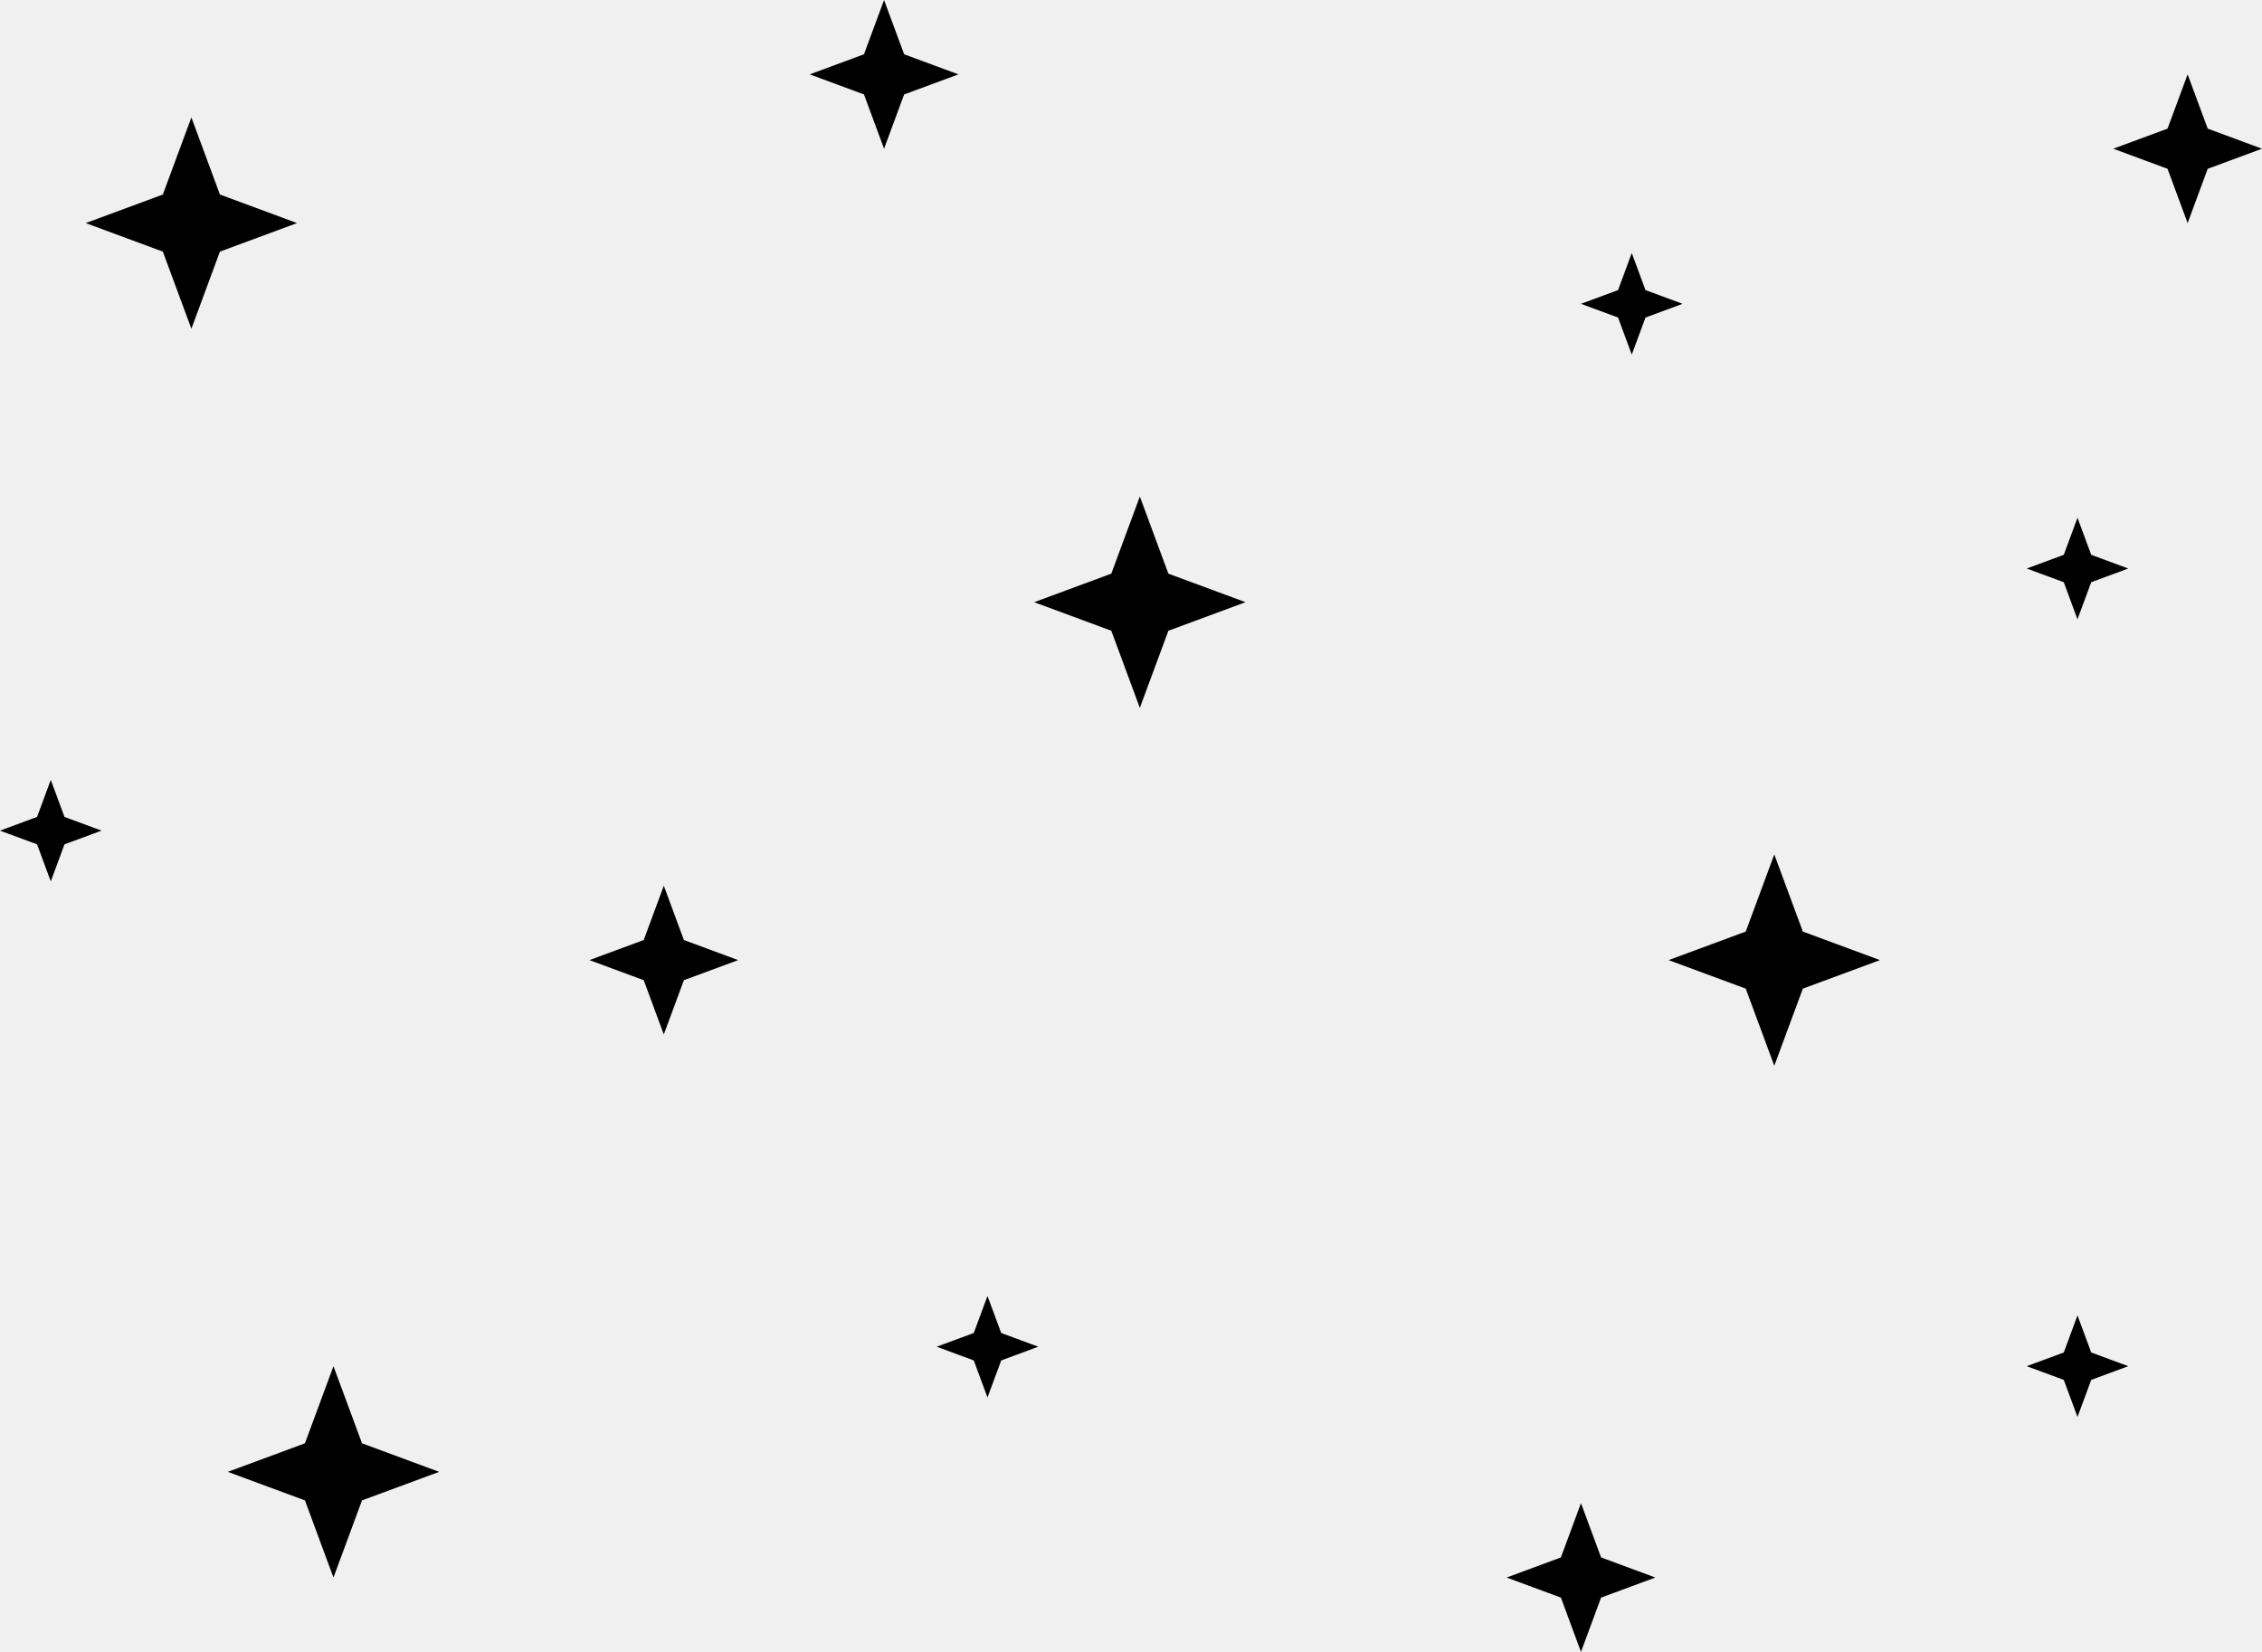
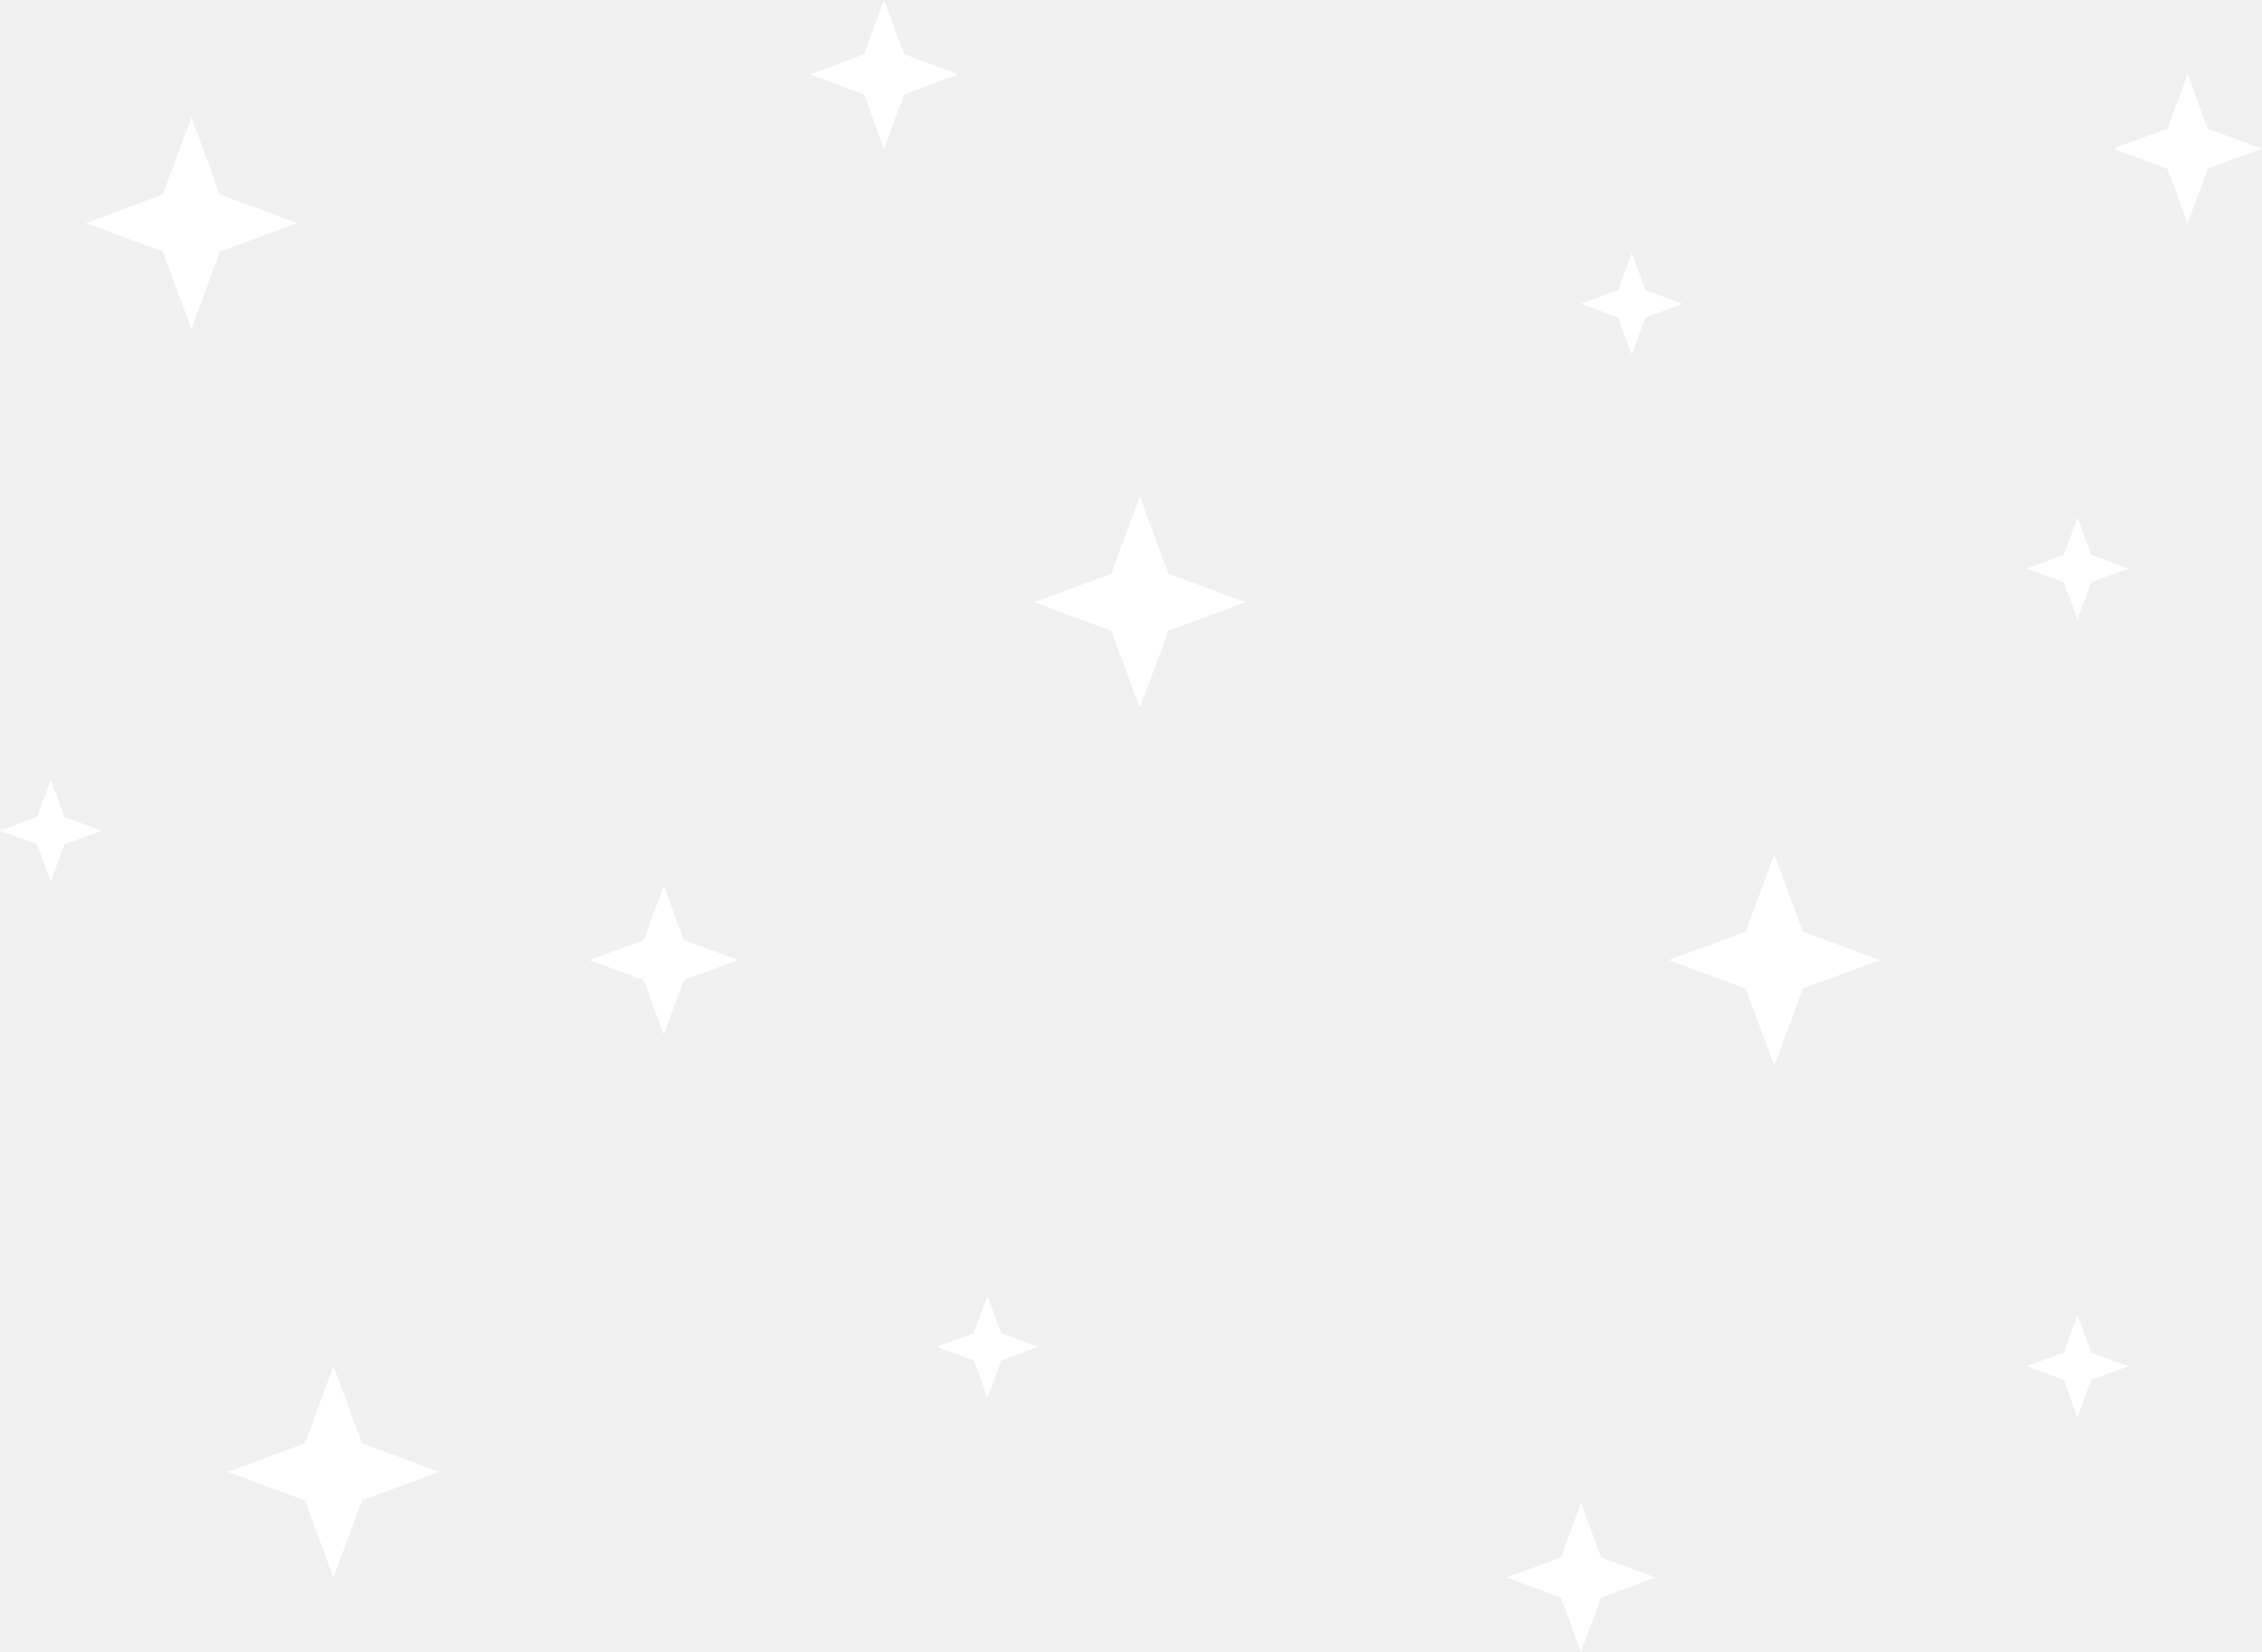
- <svg xmlns="http://www.w3.org/2000/svg" class="sparkBox" viewBox="0 0 100 73.035">
-   <polygon class="cls-1" points="96.712 3.288 97.6 5.687 100 6.575 97.6 7.463 96.712 9.863 95.824 7.463 93.425 6.575 95.824 5.687 96.712 3.288" />
-   <polygon class="cls-1" points="39.083 0 39.971 2.4 42.371 3.288 39.971 4.176 39.083 6.575 38.195 4.176 35.796 3.288 38.195 2.4 39.083 0" />
-   <polygon class="cls-1" points="29.346 39.161 30.234 41.561 32.633 42.449 30.234 43.337 29.346 45.737 28.458 43.337 26.058 42.449 28.458 41.561 29.346 39.161" />
-   <polygon class="cls-1" points="69.893 66.459 70.781 68.859 73.181 69.747 70.781 70.635 69.893 73.035 69.005 70.635 66.606 69.747 69.005 68.859 69.893 66.459" />
-   <polygon class="cls-1" points="8.461 5.191 9.722 8.601 13.132 9.863 9.722 11.125 8.461 14.535 7.199 11.125 3.789 9.863 7.199 8.601 8.461 5.191" />
-   <polygon class="cls-1" points="50.391 21.953 51.653 25.363 55.063 26.625 51.653 27.887 50.391 31.297 49.129 27.887 45.719 26.625 49.129 25.363 50.391 21.953" />
-   <polygon class="cls-1" points="78.439 37.777 79.701 41.187 83.111 42.449 79.701 43.711 78.439 47.121 77.177 43.711 73.767 42.449 77.177 41.187 78.439 37.777" />
-   <polygon class="cls-1" points="14.742 60.403 16.004 63.813 19.414 65.075 16.004 66.337 14.742 69.747 13.481 66.337 10.071 65.075 13.481 63.813 14.742 60.403" />
-   <polygon class="cls-1" points="72.138 11.188 72.745 12.826 74.383 13.433 72.745 14.039 72.138 15.678 71.532 14.039 69.893 13.433 71.532 12.826 72.138 11.188" />
-   <polygon class="cls-1" points="43.655 57.298 44.262 58.936 45.9 59.542 44.262 60.149 43.655 61.787 43.049 60.149 41.41 59.542 43.049 58.936 43.655 57.298" />
-   <polygon class="cls-1" points="91.843 58.158 92.45 59.797 94.088 60.403 92.45 61.009 91.843 62.648 91.237 61.009 89.598 60.403 91.237 59.797 91.843 58.158" />
-   <polygon class="cls-1" points="2.245 34.48 2.851 36.118 4.49 36.725 2.851 37.331 2.245 38.969 1.639 37.331 0 36.725 1.639 36.118 2.245 34.48" />
-   <polygon class="cls-1" points="91.843 22.891 92.45 24.53 94.088 25.136 92.45 25.742 91.843 27.381 91.237 25.742 89.598 25.136 91.237 24.53 91.843 22.891" />
+ <svg xmlns="http://www.w3.org/2000/svg" class="sparkBox" viewBox="0 0 100 73.035" style="fill:white">
+   <polygon class="spark" points="96.712 3.288 97.6 5.687 100 6.575 97.6 7.463 96.712 9.863 95.824 7.463 93.425 6.575 95.824 5.687 96.712 3.288" />
+   <polygon class="spark" points="39.083 0 39.971 2.4 42.371 3.288 39.971 4.176 39.083 6.575 38.195 4.176 35.796 3.288 38.195 2.4 39.083 0" />
+   <polygon class="spark" points="29.346 39.161 30.234 41.561 32.633 42.449 30.234 43.337 29.346 45.737 28.458 43.337 26.058 42.449 28.458 41.561 29.346 39.161" />
+   <polygon class="spark" points="69.893 66.459 70.781 68.859 73.181 69.747 70.781 70.635 69.893 73.035 69.005 70.635 66.606 69.747 69.005 68.859 69.893 66.459" />
+   <polygon class="spark" points="8.461 5.191 9.722 8.601 13.132 9.863 9.722 11.125 8.461 14.535 7.199 11.125 3.789 9.863 7.199 8.601 8.461 5.191" />
+   <polygon class="spark" points="50.391 21.953 51.653 25.363 55.063 26.625 51.653 27.887 50.391 31.297 49.129 27.887 45.719 26.625 49.129 25.363 50.391 21.953" />
+   <polygon class="spark" points="78.439 37.777 79.701 41.187 83.111 42.449 79.701 43.711 78.439 47.121 77.177 43.711 73.767 42.449 77.177 41.187 78.439 37.777" />
+   <polygon class="spark" points="14.742 60.403 16.004 63.813 19.414 65.075 16.004 66.337 14.742 69.747 13.481 66.337 10.071 65.075 13.481 63.813 14.742 60.403" />
+   <polygon class="spark" points="72.138 11.188 72.745 12.826 74.383 13.433 72.745 14.039 72.138 15.678 71.532 14.039 69.893 13.433 71.532 12.826 72.138 11.188" />
+   <polygon class="spark" points="43.655 57.298 44.262 58.936 45.9 59.542 44.262 60.149 43.655 61.787 43.049 60.149 41.41 59.542 43.049 58.936 43.655 57.298" />
+   <polygon class="spark" points="91.843 58.158 92.45 59.797 94.088 60.403 92.45 61.009 91.843 62.648 91.237 61.009 89.598 60.403 91.237 59.797 91.843 58.158" />
+   <polygon class="spark" points="2.245 34.48 2.851 36.118 4.49 36.725 2.851 37.331 2.245 38.969 1.639 37.331 0 36.725 1.639 36.118 2.245 34.48" />
+   <polygon class="spark" points="91.843 22.891 92.45 24.53 94.088 25.136 92.45 25.742 91.843 27.381 91.237 25.742 89.598 25.136 91.237 24.53 91.843 22.891" />
</svg>
